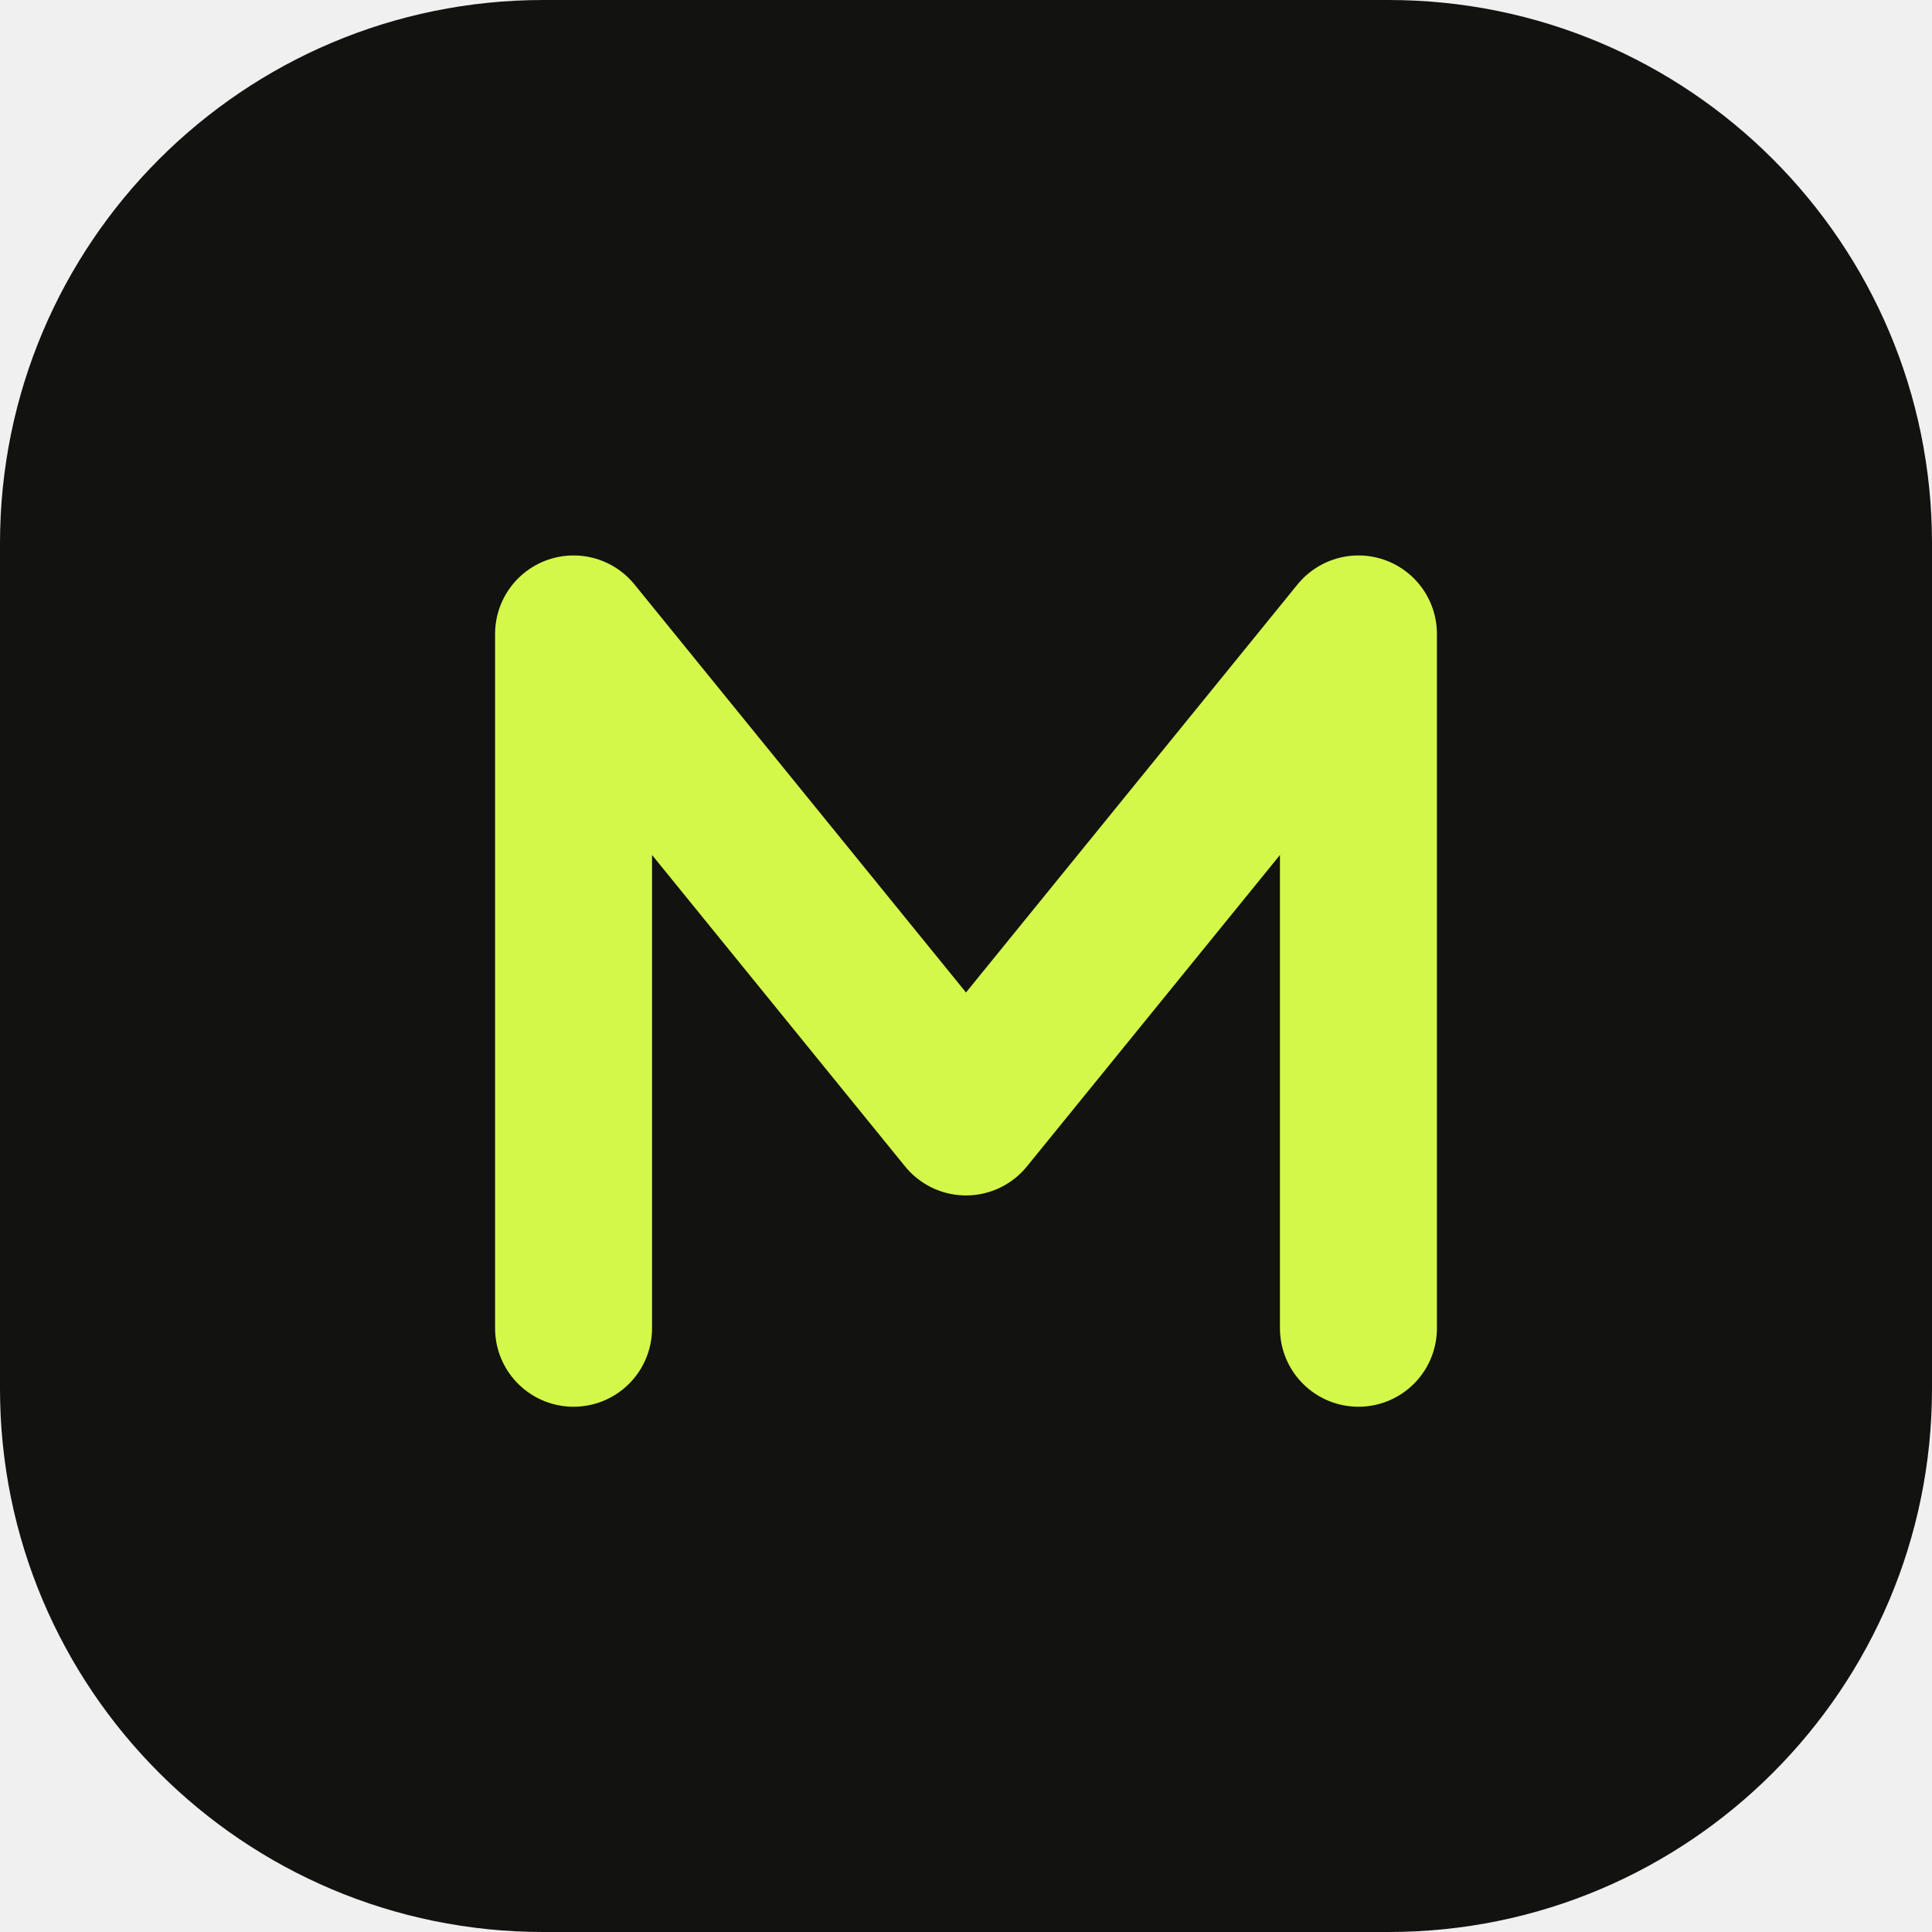
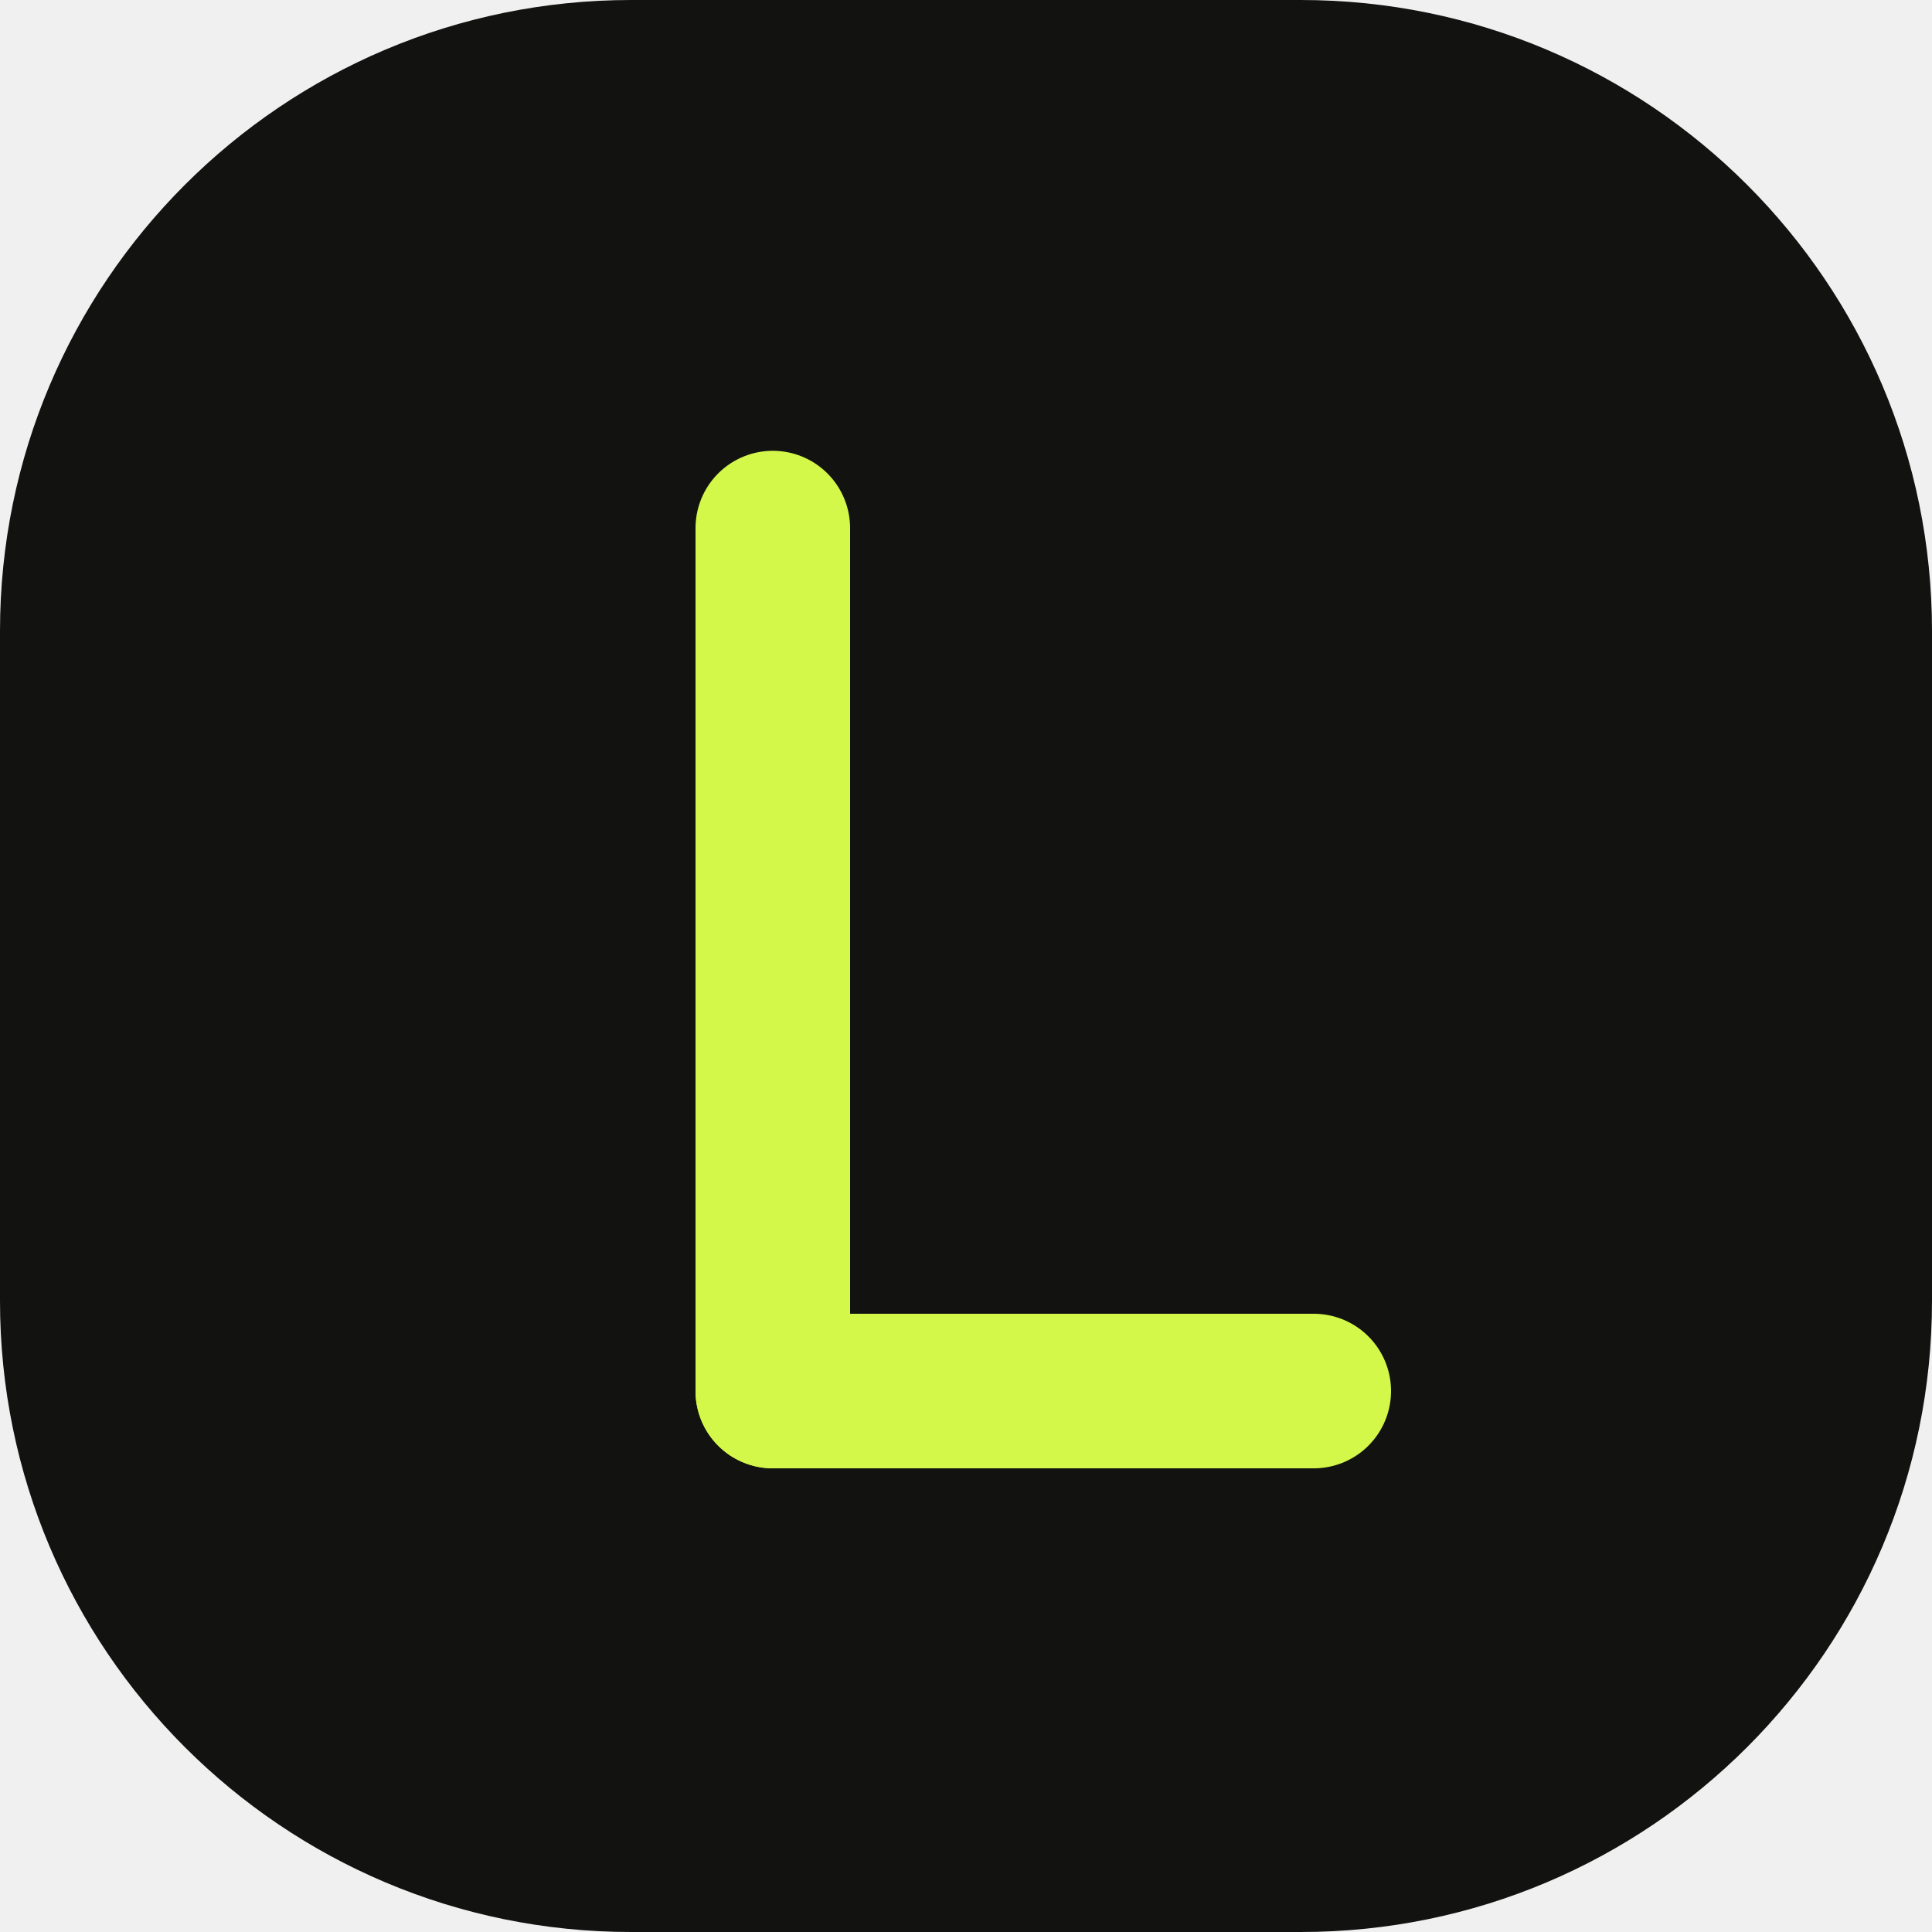
- <svg xmlns="http://www.w3.org/2000/svg" viewBox="0 0 32 32" fill="none">
-   <rect width="32" height="32" rx="9" fill="#121211" />
-   <path d="M9.5 22V10.5l6.5 8 6.5-8V22" stroke="#d4f84a" stroke-width="2.6" stroke-linecap="round" stroke-linejoin="round" />
+ <svg xmlns="http://www.w3.org/2000/svg" width="587" height="587" viewBox="0 0 587 587" fill="none">
+   <g clip-path="url(#clip0_15_5)">
+     <rect width="587" height="587" rx="191.753" fill="#121211" />
+     <path d="M234.8 160.447L234.8 422.64" stroke-width="46.96" stroke-linecap="round" stroke="#D4F84A" />
+     <path d="M234.8 422.64H399.16" stroke-width="46.96" stroke-linecap="round" stroke="#D4F84A" />
+   </g>
+   <defs>
+     <clipPath id="clip0_15_5">
+       <rect width="587" height="587" fill="white" />
+     </clipPath>
+   </defs>
</svg>
